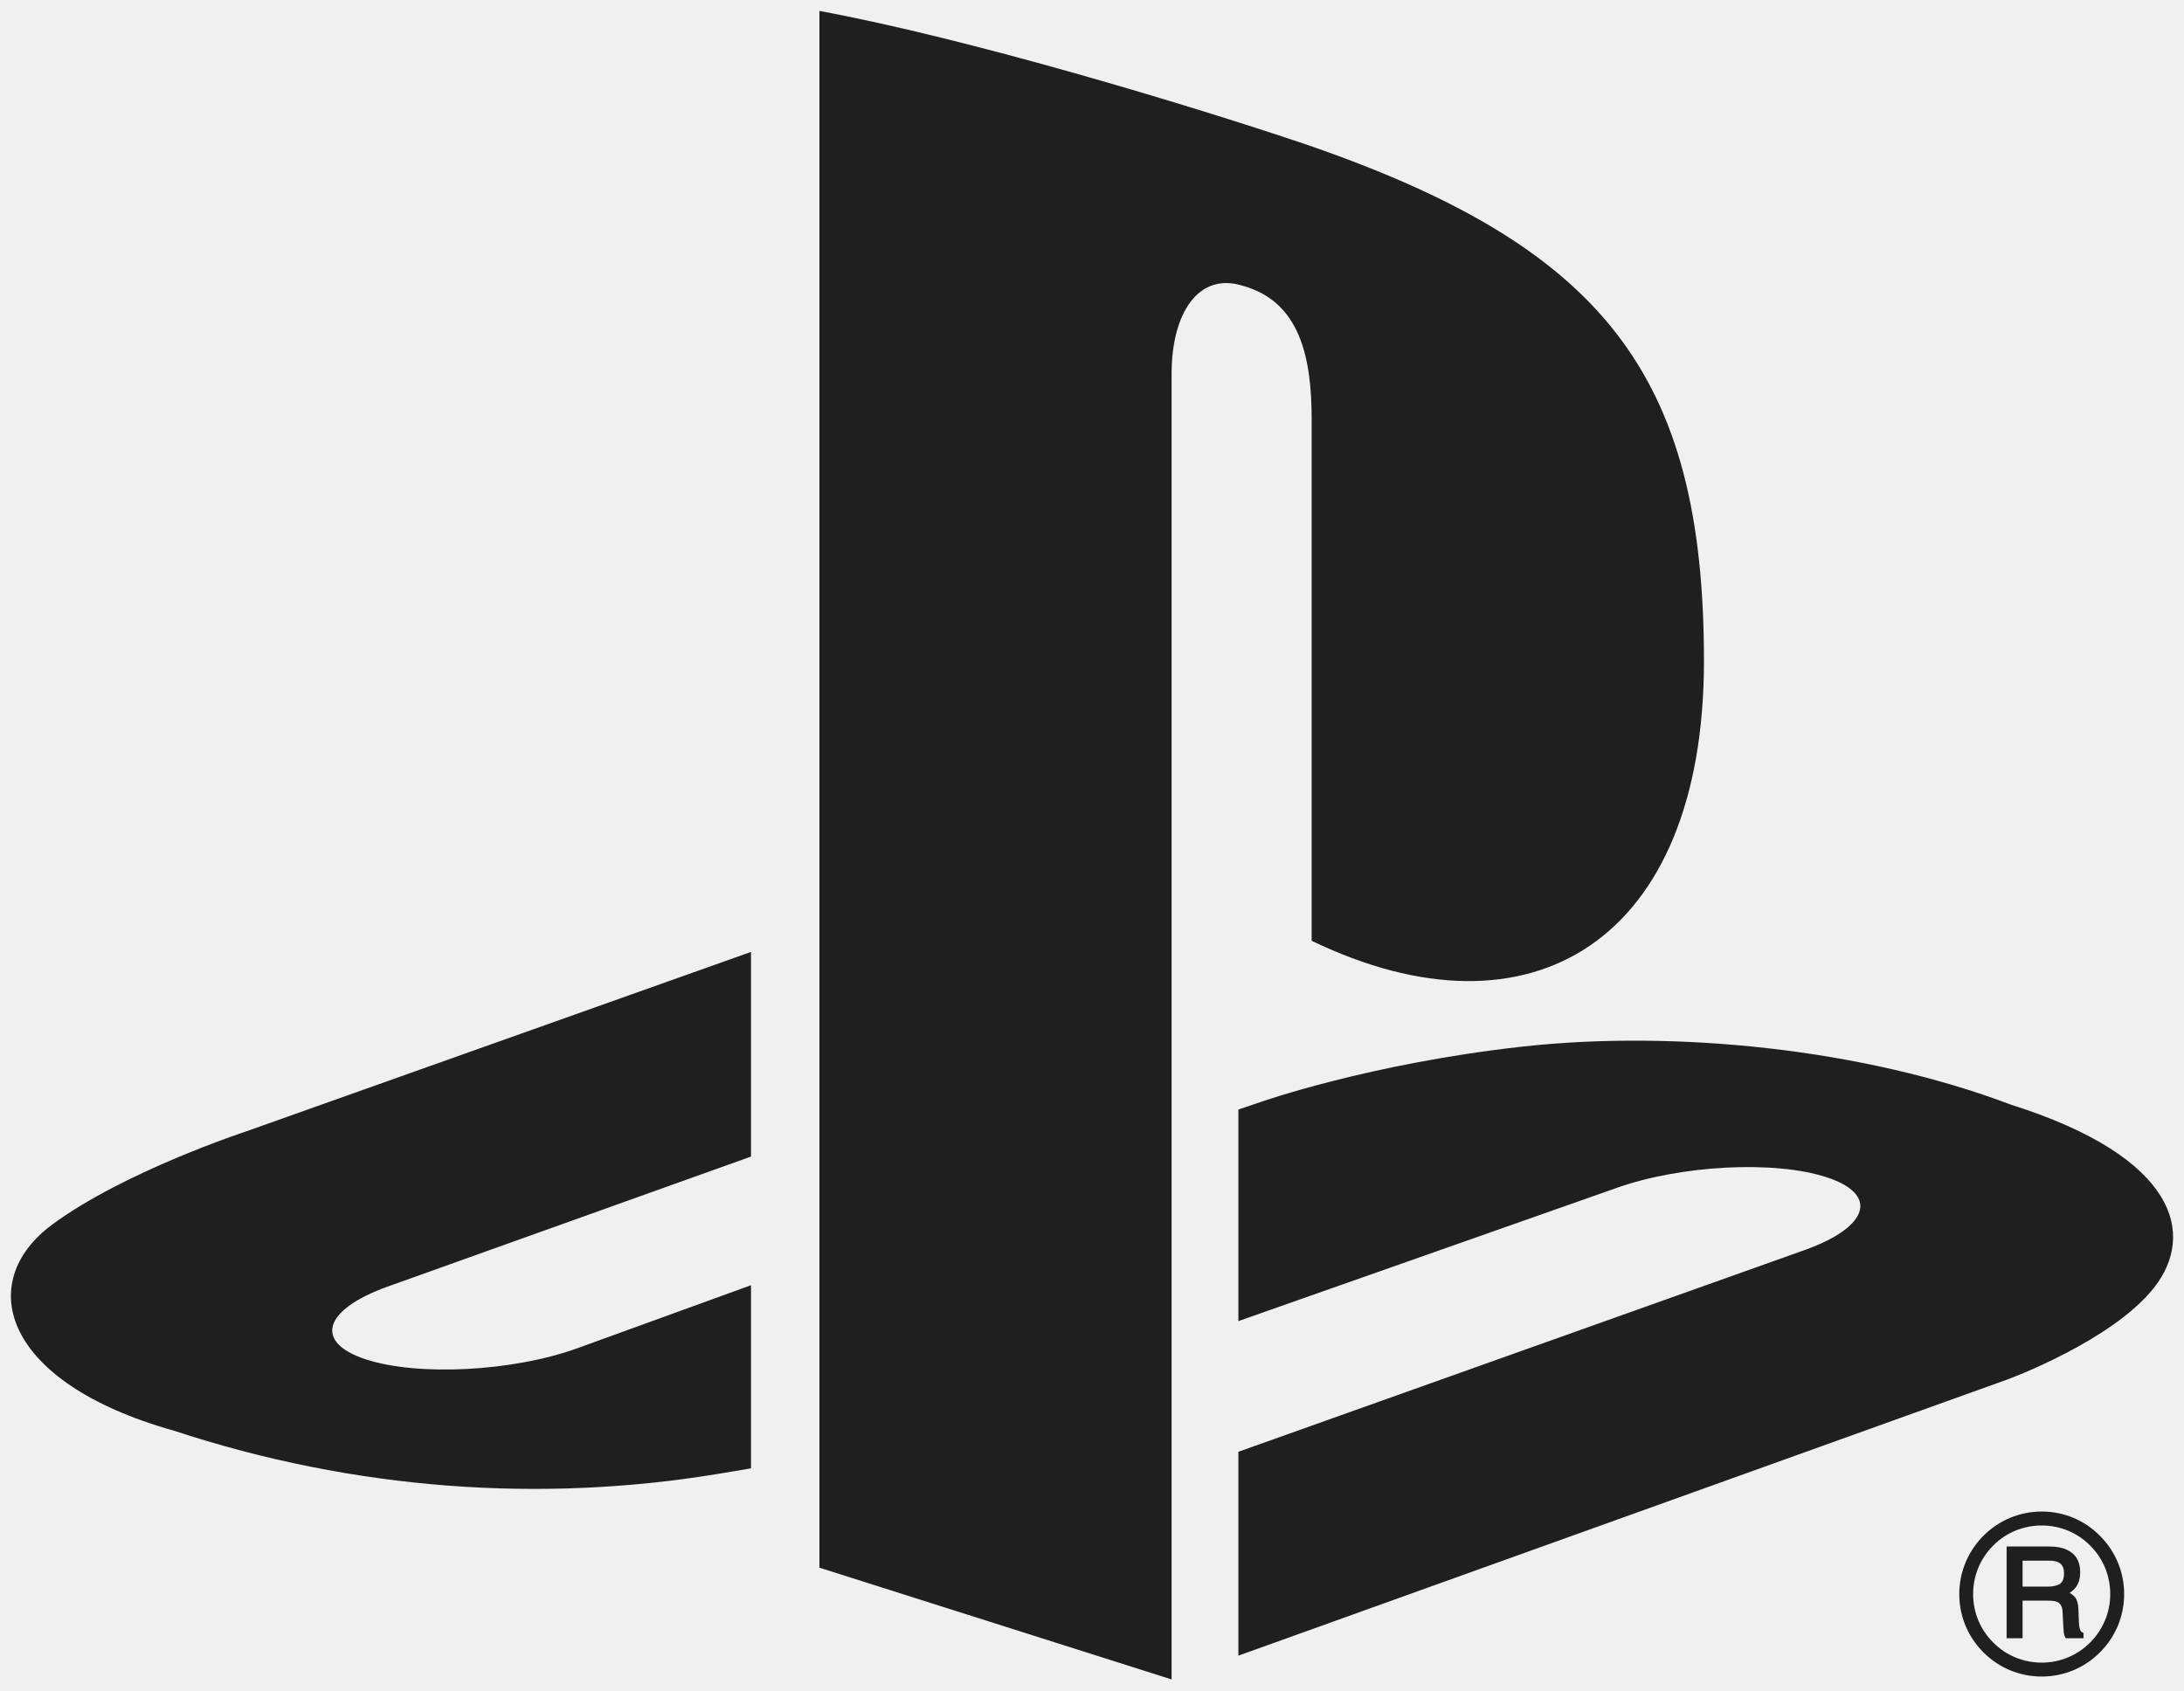
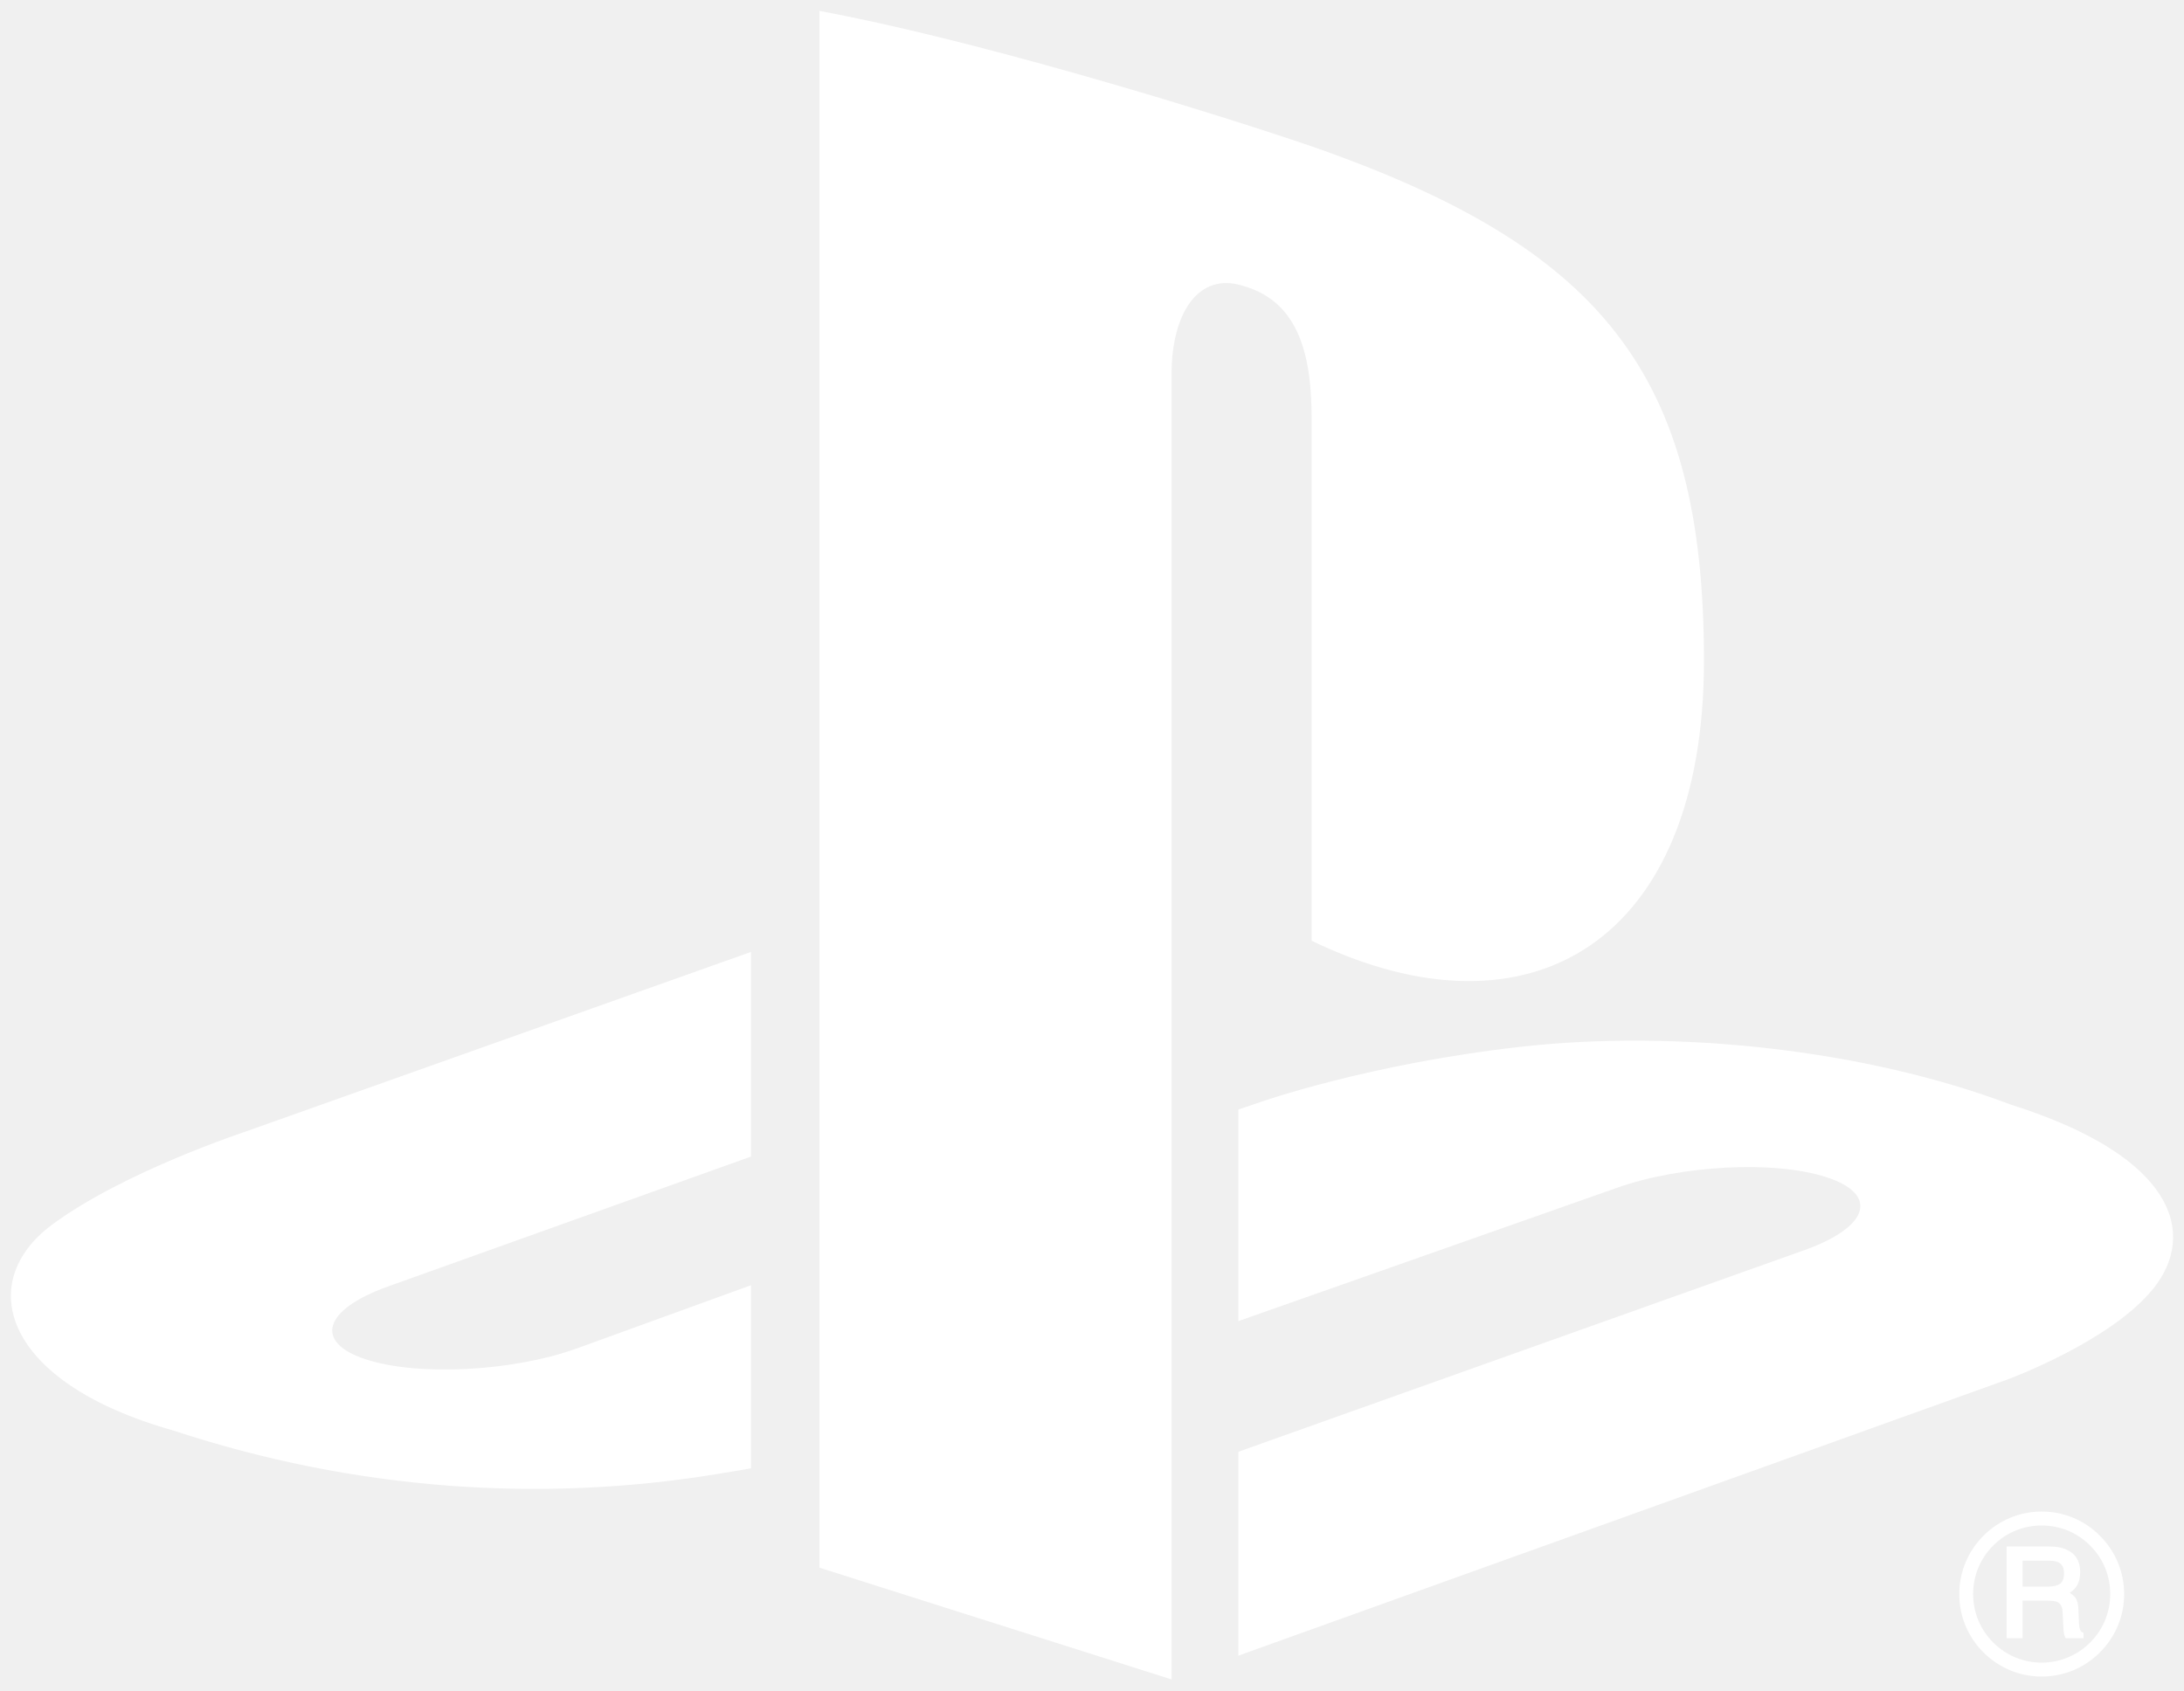
<svg xmlns="http://www.w3.org/2000/svg" version="1.1" id="svg41117" viewBox="0 0 200 154.819" height="154.819" width="200" preserveAspectRatio="xMidYMid">
  <defs id="defs41119">
    <style id="style41121">

      .cls-2 {
        fill: #ffffff;
      }
    </style>
  </defs>
-   <path style="fill:#1f1f1f;fill-opacity:1;fill-rule:evenodd" class="cls-2" id="path-1" d="m 197.239,117.962 c -3.868,4.88 -13.344,8.361 -13.344,8.361 0,0 -70.491,25.32 -70.491,25.32 0,0 0,-18.673 0,-18.673 0,0 51.877,-18.484 51.877,-18.484 5.887,-2.109 6.791,-5.091 2.006,-6.656 -4.776,-1.57 -13.425,-1.12 -19.316,0.998 0,0 -34.566,12.174 -34.566,12.174 0,0 0,-19.379 0,-19.379 0,0 1.992,-0.675 1.992,-0.675 0,0 9.989,-3.535 24.034,-5.091 14.045,-1.547 31.243,0.211 44.744,5.329 15.214,4.808 16.928,11.895 13.065,16.775 z M 120.115,86.166 c 0,0 0,-47.753 0,-47.753 0,-5.608 -1.034,-10.771 -6.296,-12.233 -4.03,-1.291 -6.53,2.451 -6.53,8.055 0,0 0,119.584 0,119.584 0,0 -32.25,-10.236 -32.25,-10.236 0,0 0,-142.583 0,-142.583 13.712,2.545 33.689,8.563 44.429,12.183 27.312,9.377 36.572,21.047 36.572,47.343 0,25.63 -15.822,35.344 -35.925,25.639 z M 15.862,131.018 C 0.243,126.619 -2.357,117.454 4.763,112.174 c 6.58,-4.875 17.769,-8.545 17.769,-8.545 0,0 46.241,-16.442 46.241,-16.442 0,0 0,18.745 0,18.745 0,0 -33.276,11.909 -33.276,11.909 -5.878,2.109 -6.782,5.095 -2.006,6.661 4.781,1.565 13.434,1.12 19.321,-0.994 0,0 15.961,-5.793 15.961,-5.793 0,0 0,16.771 0,16.771 -1.012,0.18 -2.141,0.36 -3.184,0.535 -15.966,2.608 -32.97,1.52 -49.727,-4.003 z m 171.105,7.425 c 2.019,0 3.913,0.783 5.338,2.226 1.426,1.421 2.213,3.319 2.213,5.334 0,2.024 -0.787,3.913 -2.213,5.334 -1.426,1.435 -3.319,2.217 -5.338,2.217 -2.019,0 -3.908,-0.783 -5.338,-2.217 -1.426,-1.421 -2.208,-3.31 -2.208,-5.334 0,-4.165 3.382,-7.56 7.547,-7.56 z m -6.278,7.56 c 0,1.677 0.652,3.256 1.839,4.434 1.183,1.196 2.766,1.844 4.439,1.844 3.467,0 6.278,-2.815 6.278,-6.278 0,-1.682 -0.648,-3.261 -1.839,-4.443 -1.183,-1.196 -2.766,-1.839 -4.439,-1.839 -1.673,0 -3.256,0.643 -4.439,1.839 -1.187,1.183 -1.839,2.761 -1.839,4.443 z m 8.558,-4.07 c 0.828,0.364 1.246,1.066 1.246,2.064 0,0.513 -0.108,0.944 -0.328,1.282 -0.157,0.243 -0.382,0.441 -0.634,0.612 0.198,0.117 0.373,0.256 0.504,0.418 0.18,0.234 0.283,0.607 0.297,1.115 0,0 0.041,1.075 0.041,1.075 0.013,0.288 0.032,0.508 0.076,0.643 0.045,0.198 0.13,0.324 0.238,0.364 0,0 0.112,0.054 0.112,0.054 0,0 0,0.121 0,0.121 0,0 0,0.184 0,0.184 0,0 0,0.184 0,0.184 0,0 -0.184,0 -0.184,0 0,0 -1.336,0 -1.336,0 0,0 -0.108,0 -0.108,0 0,0 -0.054,-0.094 -0.054,-0.094 -0.045,-0.09 -0.076,-0.193 -0.108,-0.328 -0.022,-0.121 -0.045,-0.333 -0.059,-0.657 0,0 -0.068,-1.336 -0.068,-1.336 -0.018,-0.463 -0.175,-0.751 -0.472,-0.904 -0.184,-0.085 -0.49,-0.126 -0.904,-0.126 0,0 -2.289,0 -2.289,0 0,0 0,3.261 0,3.261 0,0 0,0.184 0,0.184 0,0 -0.189,0 -0.189,0 0,0 -1.088,0 -1.088,0 0,0 -0.184,0 -0.184,0 0,0 0,-0.184 0,-0.184 0,0 0,-8.037 0,-8.037 0,0 0,-0.184 0,-0.184 0,0 0.184,0 0.184,0 0,0 3.719,0 3.719,0 0.639,0 1.174,0.094 1.588,0.288 z m -4.03,3.386 c 0,0 2.33,0 2.33,0 0.468,0 0.841,-0.086 1.106,-0.261 0.243,-0.175 0.36,-0.495 0.36,-0.958 0,-0.504 -0.166,-0.832 -0.517,-1.007 -0.193,-0.094 -0.463,-0.148 -0.805,-0.148 0,0 -2.474,0 -2.474,0 0,0 0,2.375 0,2.375 z" />
+   <path style="fill:#ffffff;fill-opacity:1;fill-rule:evenodd" class="cls-2" id="path-1" d="m 197.239,117.962 c -3.868,4.88 -13.344,8.361 -13.344,8.361 0,0 -70.491,25.32 -70.491,25.32 0,0 0,-18.673 0,-18.673 0,0 51.877,-18.484 51.877,-18.484 5.887,-2.109 6.791,-5.091 2.006,-6.656 -4.776,-1.57 -13.425,-1.12 -19.316,0.998 0,0 -34.566,12.174 -34.566,12.174 0,0 0,-19.379 0,-19.379 0,0 1.992,-0.675 1.992,-0.675 0,0 9.989,-3.535 24.034,-5.091 14.045,-1.547 31.243,0.211 44.744,5.329 15.214,4.808 16.928,11.895 13.065,16.775 z M 120.115,86.166 c 0,0 0,-47.753 0,-47.753 0,-5.608 -1.034,-10.771 -6.296,-12.233 -4.03,-1.291 -6.53,2.451 -6.53,8.055 0,0 0,119.584 0,119.584 0,0 -32.25,-10.236 -32.25,-10.236 0,0 0,-142.583 0,-142.583 13.712,2.545 33.689,8.563 44.429,12.183 27.312,9.377 36.572,21.047 36.572,47.343 0,25.63 -15.822,35.344 -35.925,25.639 z M 15.862,131.018 C 0.243,126.619 -2.357,117.454 4.763,112.174 c 6.58,-4.875 17.769,-8.545 17.769,-8.545 0,0 46.241,-16.442 46.241,-16.442 0,0 0,18.745 0,18.745 0,0 -33.276,11.909 -33.276,11.909 -5.878,2.109 -6.782,5.095 -2.006,6.661 4.781,1.565 13.434,1.12 19.321,-0.994 0,0 15.961,-5.793 15.961,-5.793 0,0 0,16.771 0,16.771 -1.012,0.18 -2.141,0.36 -3.184,0.535 -15.966,2.608 -32.97,1.52 -49.727,-4.003 z m 171.105,7.425 c 2.019,0 3.913,0.783 5.338,2.226 1.426,1.421 2.213,3.319 2.213,5.334 0,2.024 -0.787,3.913 -2.213,5.334 -1.426,1.435 -3.319,2.217 -5.338,2.217 -2.019,0 -3.908,-0.783 -5.338,-2.217 -1.426,-1.421 -2.208,-3.31 -2.208,-5.334 0,-4.165 3.382,-7.56 7.547,-7.56 z m -6.278,7.56 c 0,1.677 0.652,3.256 1.839,4.434 1.183,1.196 2.766,1.844 4.439,1.844 3.467,0 6.278,-2.815 6.278,-6.278 0,-1.682 -0.648,-3.261 -1.839,-4.443 -1.183,-1.196 -2.766,-1.839 -4.439,-1.839 -1.673,0 -3.256,0.643 -4.439,1.839 -1.187,1.183 -1.839,2.761 -1.839,4.443 z m 8.558,-4.07 c 0.828,0.364 1.246,1.066 1.246,2.064 0,0.513 -0.108,0.944 -0.328,1.282 -0.157,0.243 -0.382,0.441 -0.634,0.612 0.198,0.117 0.373,0.256 0.504,0.418 0.18,0.234 0.283,0.607 0.297,1.115 0,0 0.041,1.075 0.041,1.075 0.013,0.288 0.032,0.508 0.076,0.643 0.045,0.198 0.13,0.324 0.238,0.364 0,0 0.112,0.054 0.112,0.054 0,0 0,0.121 0,0.121 0,0 0,0.184 0,0.184 0,0 0,0.184 0,0.184 0,0 -0.184,0 -0.184,0 0,0 -1.336,0 -1.336,0 0,0 -0.108,0 -0.108,0 0,0 -0.054,-0.094 -0.054,-0.094 -0.045,-0.09 -0.076,-0.193 -0.108,-0.328 -0.022,-0.121 -0.045,-0.333 -0.059,-0.657 0,0 -0.068,-1.336 -0.068,-1.336 -0.018,-0.463 -0.175,-0.751 -0.472,-0.904 -0.184,-0.085 -0.49,-0.126 -0.904,-0.126 0,0 -2.289,0 -2.289,0 0,0 0,3.261 0,3.261 0,0 0,0.184 0,0.184 0,0 -0.189,0 -0.189,0 0,0 -1.088,0 -1.088,0 0,0 -0.184,0 -0.184,0 0,0 0,-0.184 0,-0.184 0,0 0,-8.037 0,-8.037 0,0 0,-0.184 0,-0.184 0,0 0.184,0 0.184,0 0,0 3.719,0 3.719,0 0.639,0 1.174,0.094 1.588,0.288 z m -4.03,3.386 c 0,0 2.33,0 2.33,0 0.468,0 0.841,-0.086 1.106,-0.261 0.243,-0.175 0.36,-0.495 0.36,-0.958 0,-0.504 -0.166,-0.832 -0.517,-1.007 -0.193,-0.094 -0.463,-0.148 -0.805,-0.148 0,0 -2.474,0 -2.474,0 0,0 0,2.375 0,2.375 z" />
</svg>
